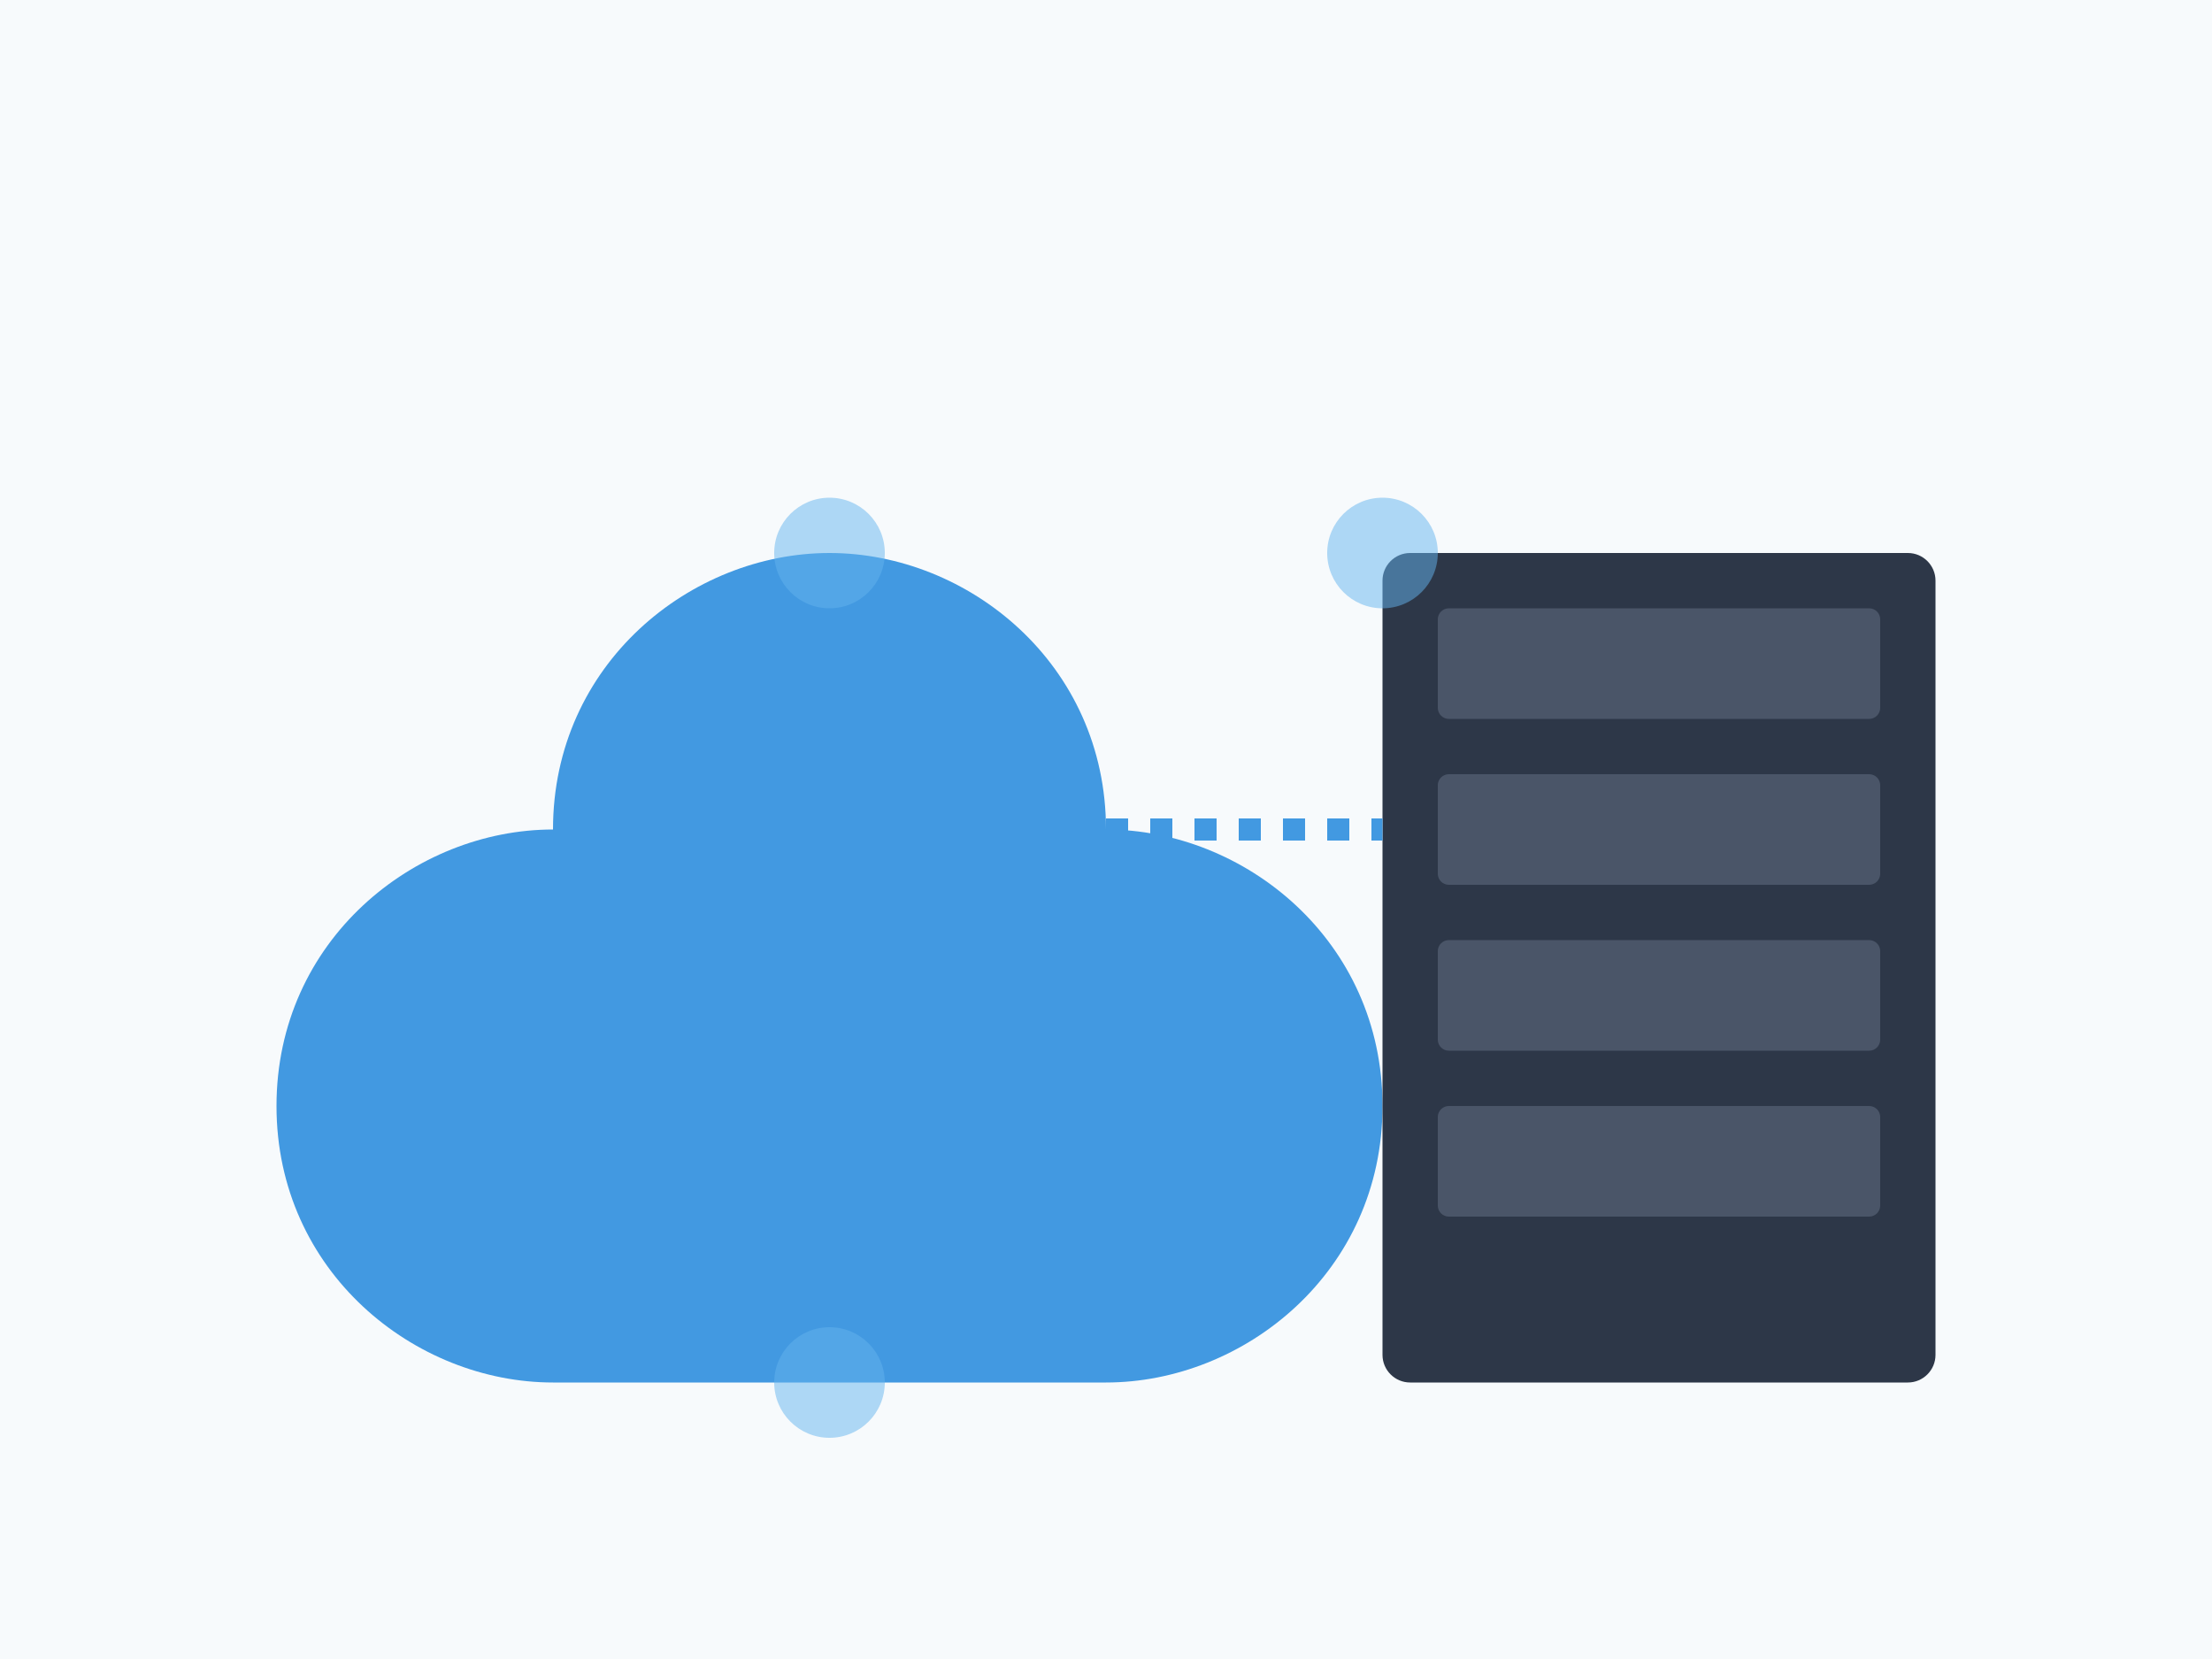
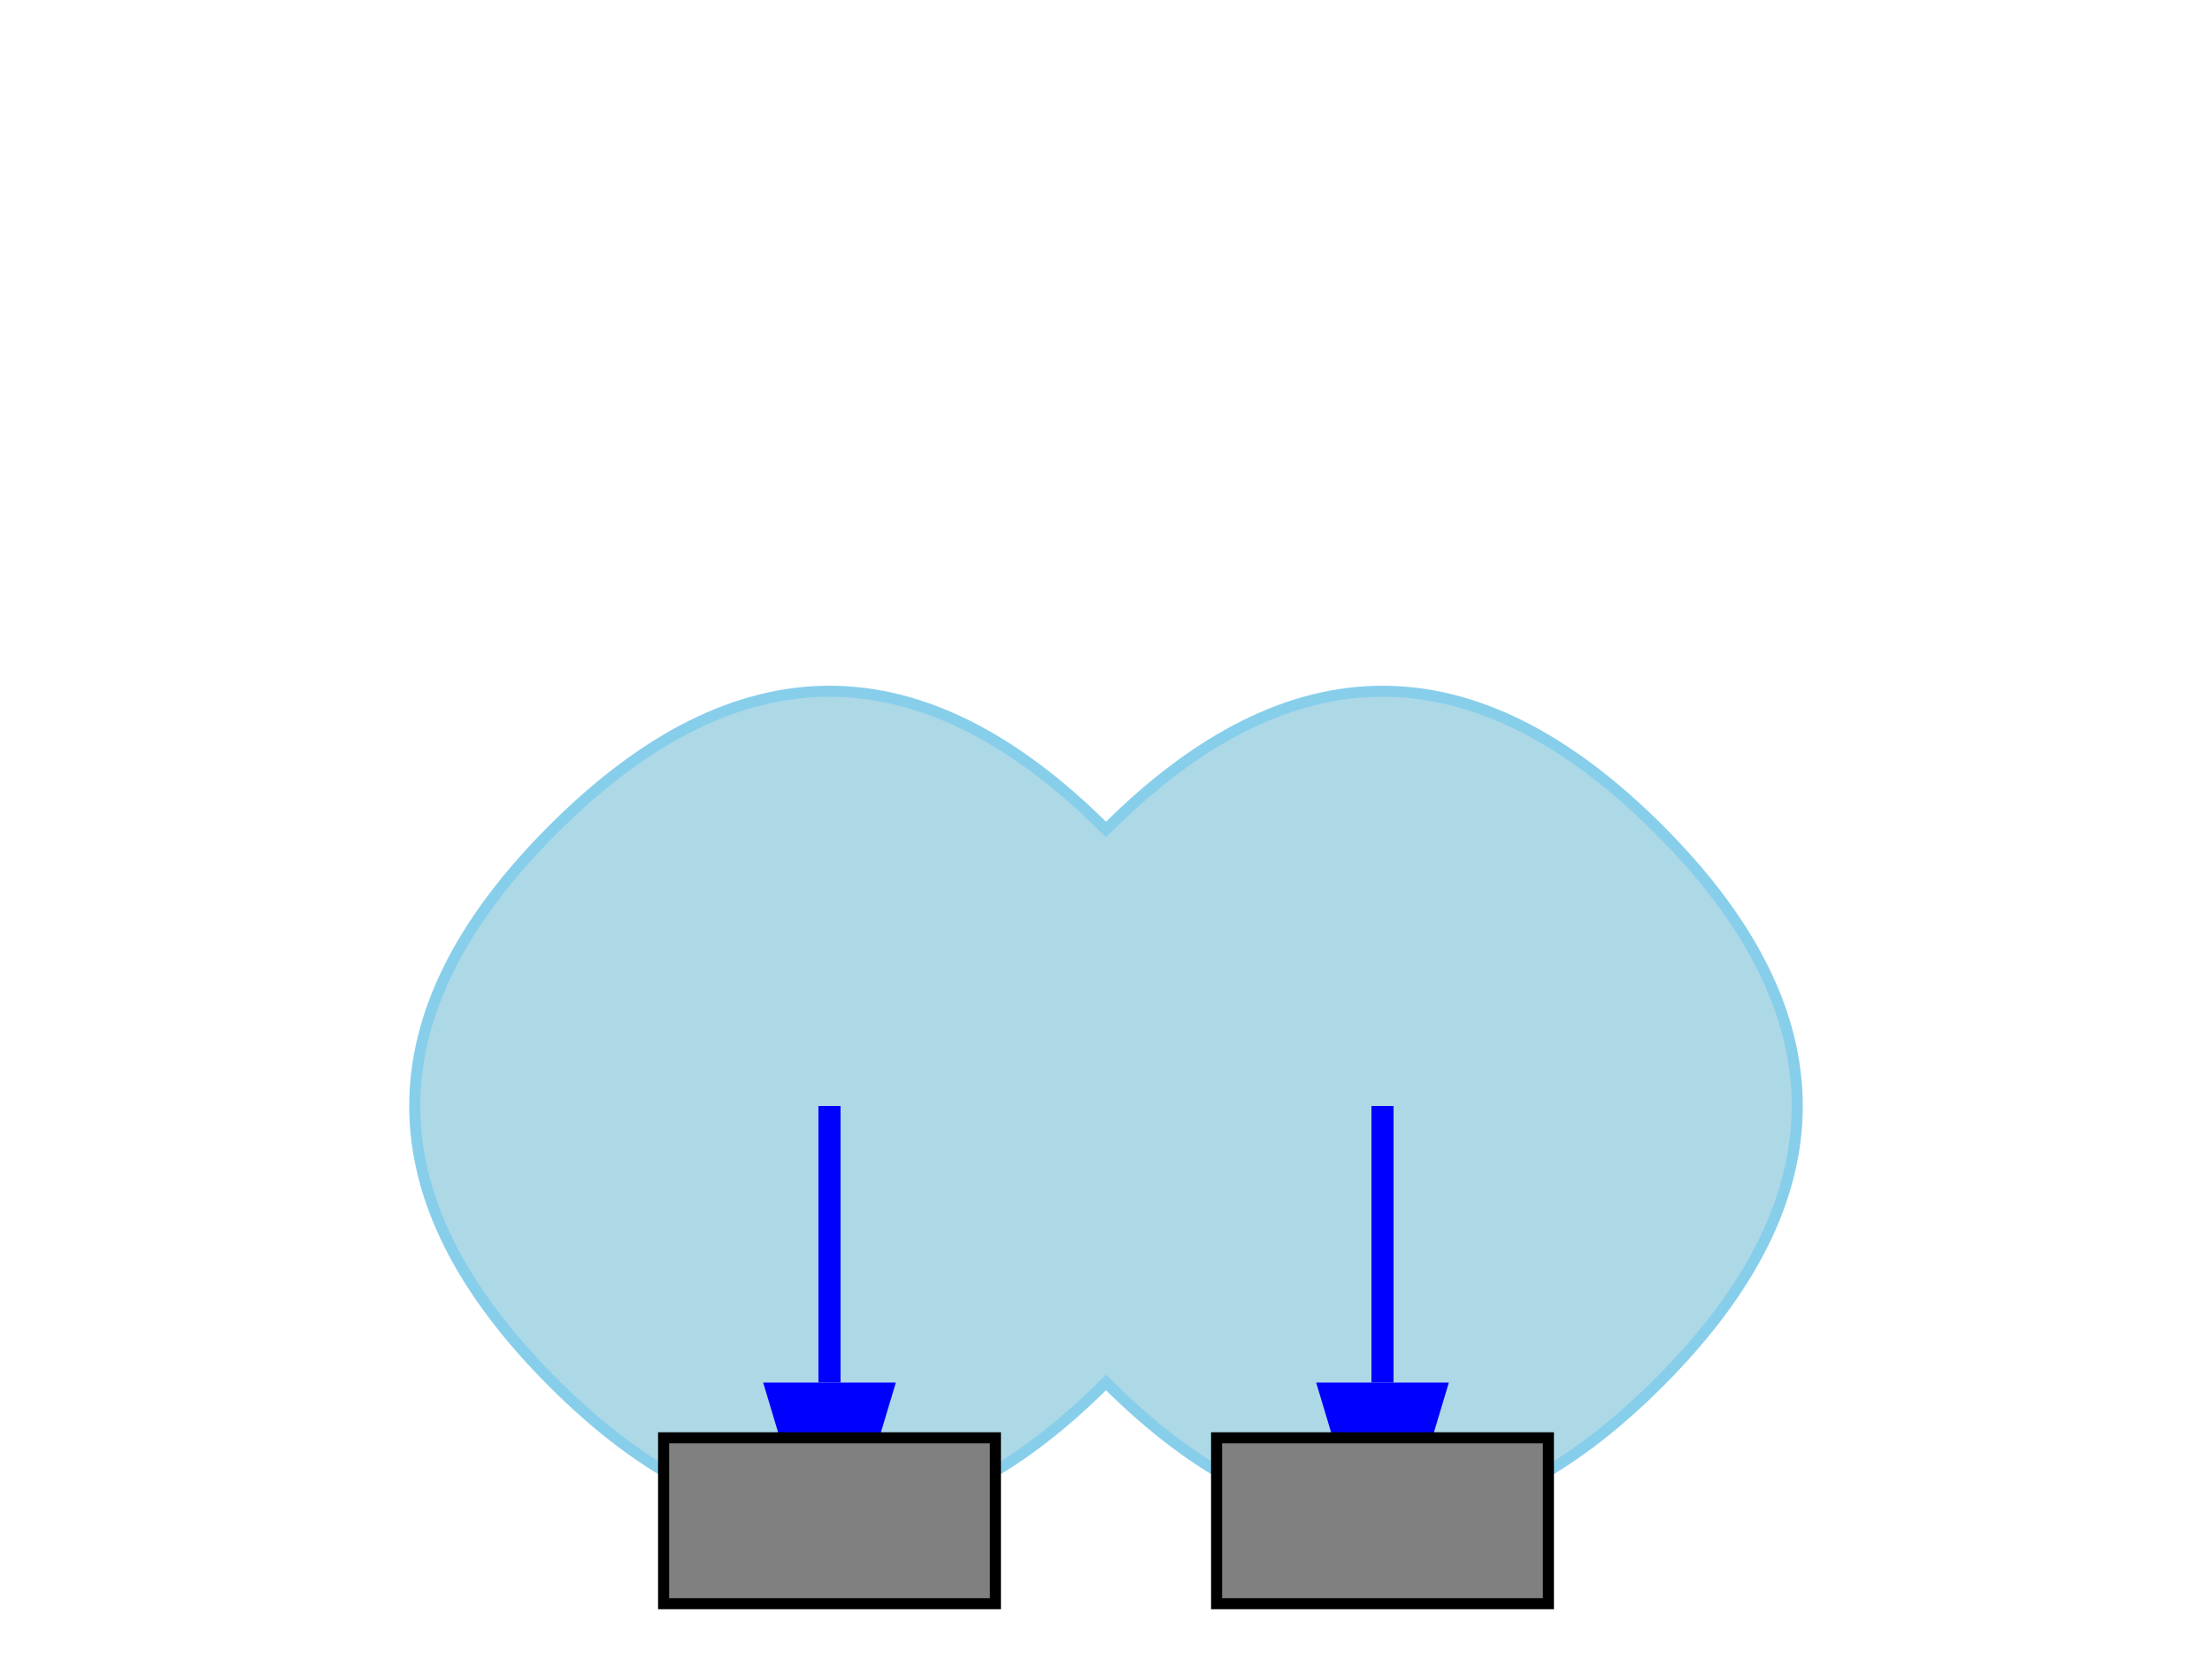
- <svg xmlns="http://www.w3.org/2000/svg" width="400" height="300" viewBox="0 0 400 300" fill="none">
-   <rect width="400" height="300" fill="#F7FAFC" />
-   <path d="M100 150C100 120 125 100 150 100C175 100 200 120 200 150C225 150 250 170 250 200C250 230 225 250 200 250H100C75 250 50 230 50 200C50 170 75 150 100 150Z" fill="#4299E1" />
-   <rect x="250" y="100" width="100" height="150" rx="5" fill="#2D3748" />
-   <rect x="260" y="110" width="80" height="20" rx="2" fill="#4A5568" />
-   <rect x="260" y="140" width="80" height="20" rx="2" fill="#4A5568" />
-   <rect x="260" y="170" width="80" height="20" rx="2" fill="#4A5568" />
-   <rect x="260" y="200" width="80" height="20" rx="2" fill="#4A5568" />
-   <path d="M200 150L250 150" stroke="#4299E1" stroke-width="4" stroke-dasharray="4 4" />
-   <circle cx="150" cy="100" r="10" fill="#63B3ED" opacity="0.5" />
-   <circle cx="250" cy="100" r="10" fill="#63B3ED" opacity="0.5" />
-   <circle cx="150" cy="250" r="10" fill="#63B3ED" opacity="0.5" />
+ <svg xmlns="http://www.w3.org/2000/svg" viewBox="0 0 400 300" fill="none">
+   <path d="M100 150 Q 150 100 200 150 Q 250 100 300 150 Q 350 200 300 250 Q 250 300 200 250 Q 150 300 100 250 Q 50 200 100 150" fill="#ADD8E6" stroke="#87CEEB" stroke-width="2" />
+   <line x1="150" y1="200" x2="150" y2="250" stroke="#0000FF" stroke-width="4" marker-end="url(#arrow)" />
+   <line x1="250" y1="200" x2="250" y2="250" stroke="#0000FF" stroke-width="4" marker-end="url(#arrow)" />
+   <defs>
+     <marker id="arrow" markerWidth="10" markerHeight="10" refX="0" refY="3" orient="auto">
+       <polygon points="0 0, 10 3, 0 6" fill="#0000FF" />
+     </marker>
+   </defs>
+   <rect x="120" y="260" width="60" height="30" fill="#808080" stroke="#000000" stroke-width="2" />
+   <rect x="220" y="260" width="60" height="30" fill="#808080" stroke="#000000" stroke-width="2" />
</svg>
